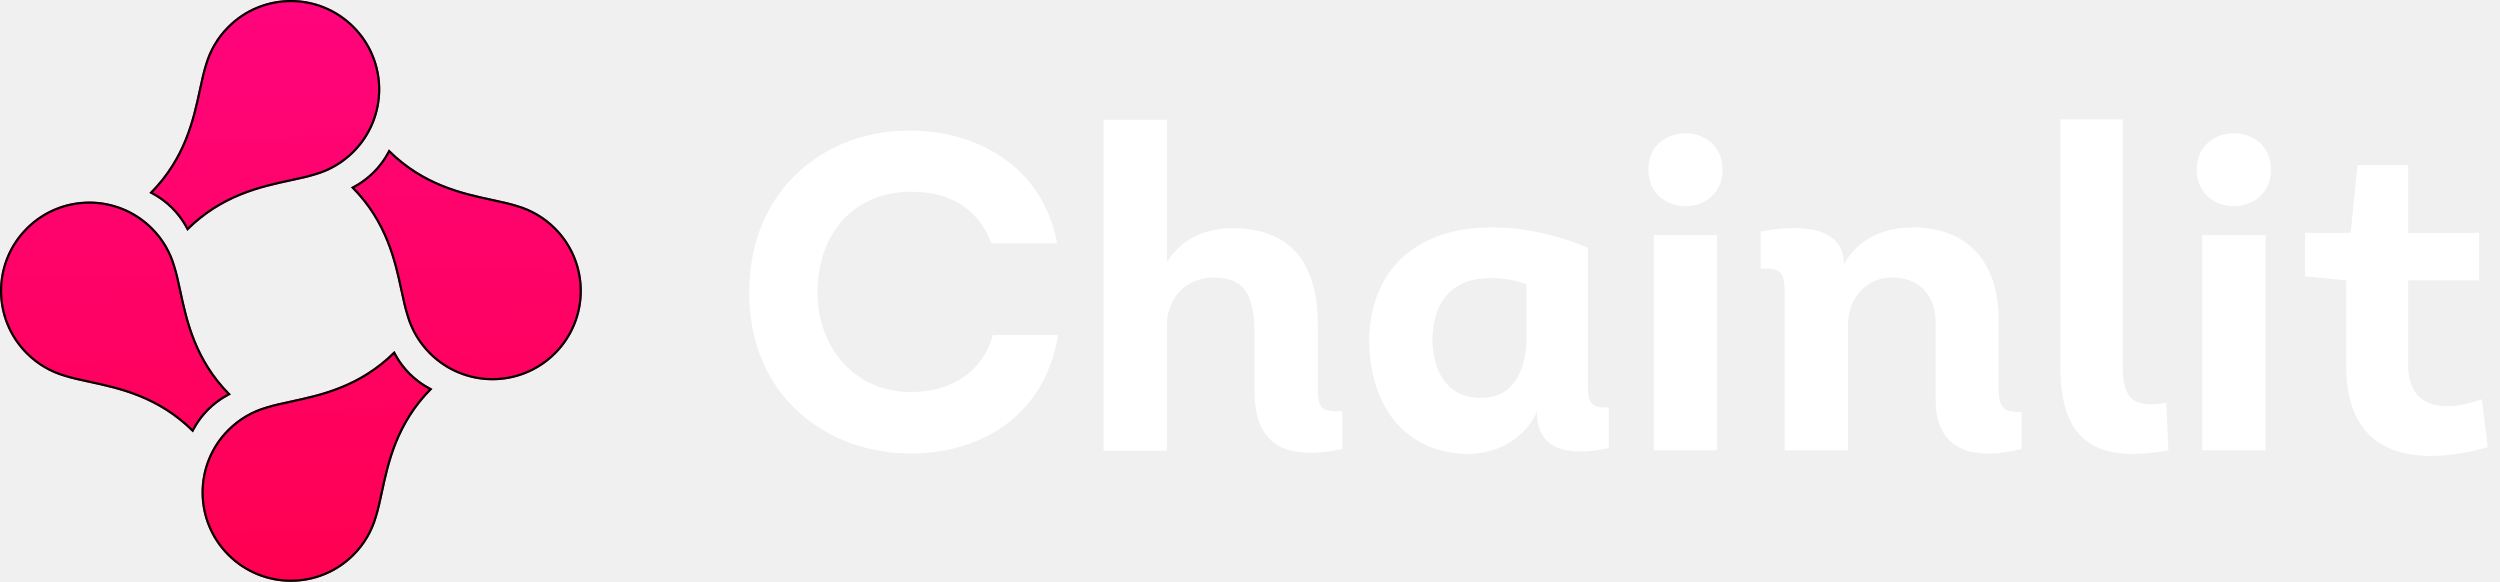
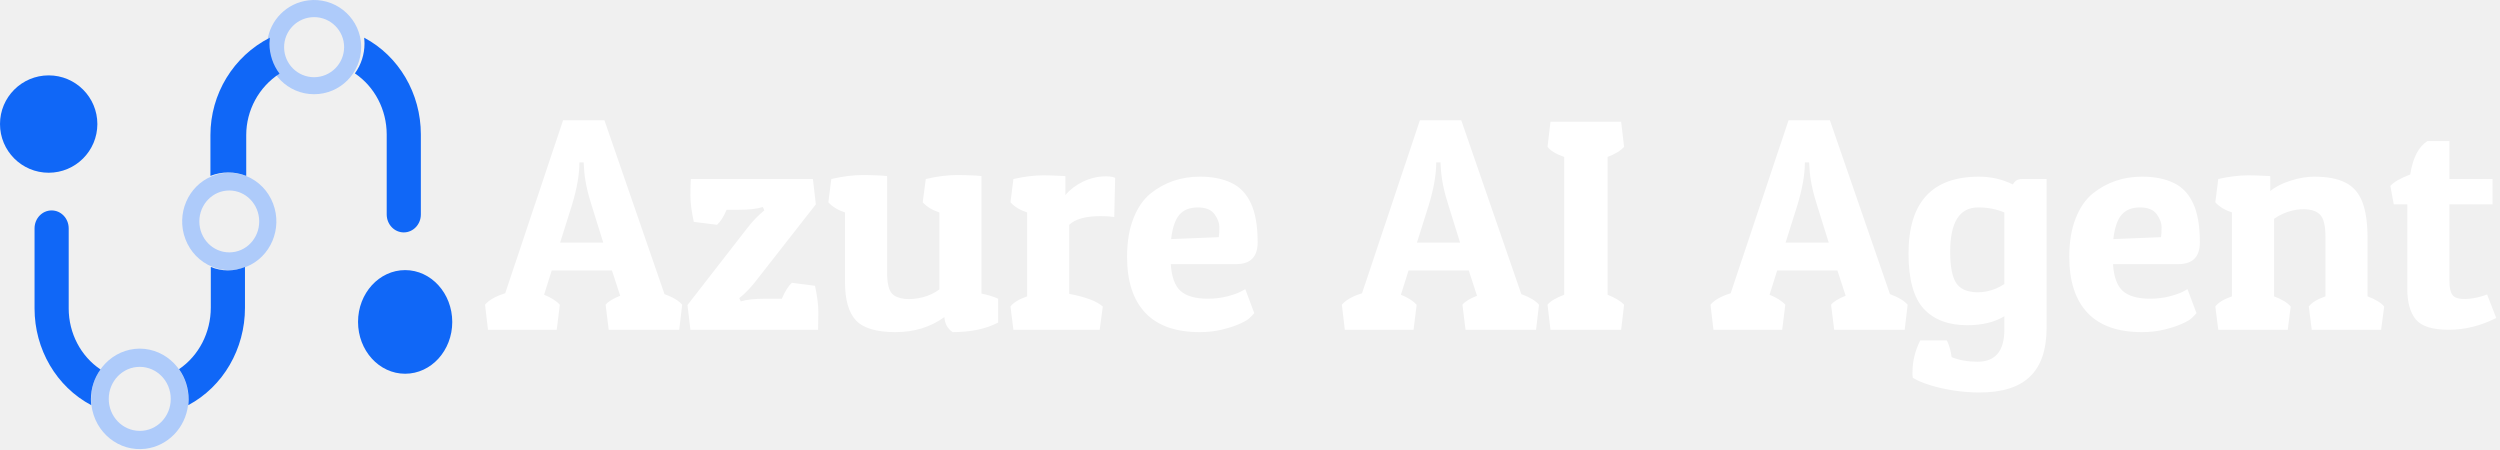
- <svg xmlns="http://www.w3.org/2000/svg" width="1143" height="266" viewBox="0 0 1143 266" fill="none">
-   <path d="M342.542 133.753C342.542 85.586 378.512 59.125 416.55 59.745C445.698 59.745 476.707 75.457 483.322 111.22H453.347C446.938 94.889 433.915 87.653 416.55 87.653C390.916 87.653 373.757 106.259 373.757 133.753C373.757 158.56 390.502 179.233 416.343 179.233C434.328 179.233 449.006 170.757 453.967 153.185H483.735C477.534 191.43 446.732 207.347 416.55 207.347C378.512 207.347 342.542 181.713 342.542 133.753ZM533.503 148.844V206.107H504.561V54.784H533.503V119.696C541.565 107.499 553.555 103.778 566.166 104.398C588.492 105.432 598.622 117.835 601.722 136.647C602.343 141.402 602.549 145.95 602.549 150.911V177.579C602.549 186.468 603.996 188.535 613.713 187.915V205.28C589.732 210.242 573.608 205.28 573.608 179.026V160.007C573.608 153.392 573.608 147.81 572.988 143.056C571.334 132.513 566.993 126.931 554.796 126.931C543.633 126.931 533.503 134.787 533.503 148.844ZM726.013 113.287V173.858C726.013 182.334 725.6 186.882 735.522 186.261V204.867C722.085 207.761 702.653 208.795 702.653 188.329C697.071 200.732 684.254 207.554 671.024 207.554C640.222 206.934 625.958 183.161 625.958 154.839C626.991 121.143 649.938 103.364 683.634 103.985C698.312 104.191 712.783 107.706 726.013 113.287ZM697.898 155.873V130.032C692.317 127.758 686.322 127.138 681.36 127.138C665.649 127.138 655.52 135.82 654.899 154.839C654.899 170.55 662.341 182.127 677.226 181.92C691.076 181.92 697.278 170.964 697.898 155.873ZM753.629 77.524C753.629 55.404 787.532 55.404 787.532 77.524C787.532 99.85 753.629 99.85 753.629 77.524ZM785.051 107.499V205.9H756.109V107.499H785.051ZM804.992 122.797V105.845C819.669 103.158 843.029 101.711 843.029 120.936C849.438 109.153 861.221 103.985 874.452 103.985C902.566 103.985 914.35 123.21 913.73 148.017V175.098C913.73 184.401 914.143 188.949 924.273 188.329V205.28C904.634 210.242 884.995 207.761 884.995 182.954V148.017C885.201 134.167 876.312 126.931 865.769 126.931C855.019 126.311 844.89 134.787 844.89 148.637V205.9H815.948V137.061C815.948 126.104 816.155 122.177 804.992 122.797ZM942.017 54.577H970.545V168.07C970.545 183.367 976.54 186.468 990.391 184.194L991.424 205.9C960.622 211.482 942.017 203.833 942.017 168.07V54.577ZM1004.36 77.524C1004.36 55.404 1038.27 55.404 1038.27 77.524C1038.27 99.85 1004.36 99.85 1004.36 77.524ZM1035.79 107.499V205.9H1006.84V107.499H1035.79ZM1101 75.457V106.465H1133.46V128.172H1101V166.829C1101 187.502 1118.16 188.535 1134.7 182.54L1137.38 204.453C1103.07 213.963 1072.68 208.381 1072.68 167.449V128.172L1053.87 126.311V106.465H1074.75L1077.85 75.457H1101Z" fill="white" />
-   <path d="M80.096 121.626C78.244 115.214 74.791 109.167 69.738 104.114C53.785 88.16 27.919 88.16 11.965 104.114C-3.988 120.067 -3.988 145.933 11.965 161.887C17.018 166.94 23.066 170.392 29.478 172.245C32.812 173.307 36.65 174.133 40.835 175.034C54.681 178.016 72.338 181.818 88.226 197.706C88.226 197.706 90.537 192.507 95.448 187.596C100.358 182.685 105.558 180.374 105.558 180.374C89.669 164.486 85.867 146.829 82.886 132.983C81.985 128.798 81.159 124.961 80.096 121.626Z" fill="url(#paint0_linear_361_1664)" />
-   <path d="M185.904 144.375C187.756 150.786 191.209 156.834 196.262 161.887C212.215 177.84 238.081 177.84 254.035 161.887C269.988 145.933 269.988 120.067 254.035 104.114C248.982 99.061 242.934 95.608 236.522 93.756C233.188 92.693 229.351 91.867 225.165 90.966C211.32 87.985 193.662 84.183 177.774 68.294C177.774 68.294 175.463 73.494 170.553 78.404C165.642 83.315 160.442 85.626 160.442 85.626C176.331 101.514 180.133 119.172 183.114 133.017C184.015 137.203 184.841 141.04 185.904 144.375Z" fill="url(#paint1_linear_361_1664)" />
-   <path d="M93.756 29.477C95.608 23.066 99.061 17.018 104.114 11.965C120.067 -3.988 145.933 -3.988 161.887 11.965C177.84 27.919 177.84 53.785 161.887 69.738C156.834 74.791 150.786 78.244 144.374 80.096C141.04 81.159 137.203 81.985 133.017 82.886C119.172 85.867 101.514 89.669 85.626 105.558C85.626 105.558 83.315 100.358 78.404 95.448C73.494 90.537 68.294 88.226 68.294 88.226C84.183 72.338 87.985 54.681 90.966 40.835C91.867 36.649 92.694 32.812 93.756 29.477Z" fill="url(#paint2_linear_361_1664)" />
-   <path d="M172.244 236.523C170.392 242.935 166.939 248.982 161.886 254.035C145.933 269.989 120.067 269.989 104.113 254.035C88.16 238.082 88.16 212.216 104.113 196.262C109.166 191.209 115.214 187.756 121.626 185.904C124.96 184.842 128.797 184.016 132.983 183.114C146.828 180.133 164.486 176.331 180.374 160.443C180.374 160.443 182.685 165.642 187.595 170.553C192.506 175.464 197.706 177.775 197.706 177.775C181.817 193.663 178.015 211.32 175.034 225.165C174.133 229.351 173.307 233.188 172.244 236.523Z" fill="url(#paint3_linear_361_1664)" />
-   <path d="M79.616 121.765L79.616 121.765L79.62 121.778C80.673 125.085 81.495 128.897 82.397 133.089L82.402 133.11C85.352 146.812 89.132 164.366 104.71 180.229C104.626 180.271 104.536 180.318 104.438 180.368C103.864 180.667 103.049 181.116 102.08 181.719C100.143 182.925 97.583 184.753 95.094 187.242C92.605 189.731 90.777 192.291 89.571 194.228C88.967 195.197 88.519 196.012 88.22 196.586C88.169 196.684 88.123 196.775 88.081 196.858C72.218 181.281 54.664 177.501 40.962 174.55L40.94 174.546C36.748 173.643 32.937 172.822 29.63 171.768L29.63 171.768L29.616 171.764C23.284 169.935 17.311 166.525 12.319 161.533C-3.44 145.775 -3.44 120.226 12.319 104.467C28.077 88.709 53.627 88.709 69.385 104.467C74.377 109.459 77.787 115.432 79.616 121.765ZM186.384 144.236L186.384 144.236L186.38 144.223C185.327 140.916 184.505 137.104 183.603 132.912L183.598 132.89C180.648 119.188 176.868 101.634 161.29 85.772C161.374 85.729 161.464 85.683 161.562 85.632C162.136 85.333 162.951 84.885 163.92 84.281C165.857 83.075 168.417 81.247 170.906 78.758C173.395 76.269 175.223 73.709 176.429 71.772C177.033 70.803 177.481 69.988 177.78 69.414C177.831 69.316 177.877 69.225 177.919 69.142C193.782 84.72 211.336 88.5 225.038 91.45L225.06 91.455C229.252 92.357 233.063 93.179 236.371 94.232L236.37 94.232L236.384 94.236C242.716 96.066 248.689 99.475 253.681 104.467C269.44 120.226 269.44 145.775 253.681 161.533C237.923 177.292 212.374 177.292 196.615 161.533C191.623 156.541 188.214 150.569 186.384 144.236ZM94.232 29.629L94.233 29.629L94.236 29.616C96.066 23.284 99.475 17.311 104.467 12.319C120.226 -3.44 145.775 -3.44 161.533 12.319C177.292 28.077 177.292 53.627 161.533 69.385C156.541 74.377 150.568 77.787 144.236 79.616L144.236 79.616L144.223 79.62C140.915 80.673 137.104 81.495 132.912 82.397L132.89 82.402C119.188 85.352 101.634 89.132 85.772 104.71C85.729 104.626 85.683 104.536 85.632 104.438C85.333 103.864 84.885 103.049 84.281 102.08C83.075 100.143 81.247 97.583 78.758 95.094C76.269 92.605 73.709 90.777 71.772 89.571C70.803 88.967 69.988 88.519 69.414 88.22C69.316 88.169 69.225 88.123 69.142 88.081C84.72 72.218 88.5 54.664 91.45 40.962L91.455 40.94C92.357 36.748 93.179 32.936 94.232 29.629ZM171.768 236.371L171.768 236.371L171.764 236.384C169.934 242.717 166.525 248.69 161.533 253.682C145.774 269.44 120.225 269.44 104.467 253.682C88.708 237.923 88.708 212.374 104.467 196.616C109.459 191.624 115.432 188.214 121.764 186.385L121.764 186.385L121.777 186.381C125.085 185.327 128.896 184.506 133.088 183.603L133.11 183.598C146.812 180.648 164.366 176.868 180.229 161.29C180.271 161.374 180.317 161.465 180.368 161.562C180.667 162.137 181.115 162.951 181.719 163.92C182.925 165.858 184.753 168.418 187.242 170.906C189.731 173.395 192.291 175.224 194.228 176.43C195.197 177.033 196.012 177.482 196.586 177.78C196.684 177.831 196.774 177.878 196.858 177.92C181.28 193.782 177.5 211.336 174.55 225.039L174.545 225.06C173.643 229.252 172.821 233.064 171.768 236.371Z" stroke="black" strokeOpacity="0.1" strokeLinejoin="round" />
-   <defs>
-     <linearGradient id="paint0_linear_361_1664" x1="119.251" y1="276.386" x2="112.859" y2="-28.032" gradientUnits="userSpaceOnUse">
-       <stop stop-color="#FF004F" />
-       <stop offset="1" stop-color="#FF0581" />
-     </linearGradient>
-     <linearGradient id="paint1_linear_361_1664" x1="119.251" y1="276.386" x2="112.859" y2="-28.032" gradientUnits="userSpaceOnUse">
-       <stop stop-color="#FF004F" />
-       <stop offset="1" stop-color="#FF0581" />
-     </linearGradient>
-     <linearGradient id="paint2_linear_361_1664" x1="119.251" y1="276.386" x2="112.859" y2="-28.032" gradientUnits="userSpaceOnUse">
-       <stop stop-color="#FF004F" />
-       <stop offset="1" stop-color="#FF0581" />
-     </linearGradient>
-     <linearGradient id="paint3_linear_361_1664" x1="119.251" y1="276.386" x2="112.859" y2="-28.032" gradientUnits="userSpaceOnUse">
-       <stop stop-color="#FF004F" />
-       <stop offset="1" stop-color="#FF0581" />
-     </linearGradient>
-   </defs>
+ <svg xmlns="http://www.w3.org/2000/svg" width="796" height="143" viewBox="0 0 796 143" fill="none">
+   <path d="M44.466 111C35.923 111.062 29.03 118.209 29 127.029C29 127.671 29.06 128.306 29.113 128.949C30.155 137.722 37.896 143.955 46.394 142.879C53.452 141.981 59.017 136.235 59.888 128.949C59.94 128.306 60 127.671 60 127.029C59.962 118.186 53.032 111.031 44.466 111ZM44.466 137.188C39.013 137.172 34.603 132.596 34.626 126.967C34.648 121.337 39.073 116.784 44.526 116.807C49.979 116.823 54.389 121.399 54.367 127.029C54.367 132.643 49.957 137.196 44.526 137.196C44.504 137.188 44.489 137.188 44.466 137.188Z" fill="#AECBFA" />
+   <path d="M114.896 13.189C113.887 4.954 106.395 -0.897 98.169 0.113C91.338 0.957 85.951 6.349 85.109 13.189C85.051 13.785 85 14.388 85 14.984C85 23.277 91.715 30 99.999 30C108.283 30 114.998 23.277 114.998 14.984C115.012 14.388 114.947 13.785 114.896 13.189ZM100.043 24.585C94.765 24.6 90.474 20.326 90.46 15.049C90.445 9.766 94.714 5.47 99.984 5.455C105.262 5.441 109.553 9.715 109.568 14.991C109.56 20.261 105.313 24.542 100.043 24.585Z" fill="#AECBFA" />
+   <path d="M78.45 56.07C74.947 54.643 71.053 54.643 67.55 56.07C59.841 59.172 56.019 68.153 59.028 76.121C60.553 80.161 63.641 83.36 67.55 84.93C71.053 86.357 74.947 86.357 78.45 84.93C86.159 81.828 89.981 72.847 86.972 64.879C85.454 60.839 82.359 57.647 78.45 56.07ZM73 80.356C67.732 80.356 63.467 75.941 63.467 70.504C63.467 65.059 67.739 60.651 73 60.651C78.268 60.651 82.533 65.067 82.533 70.504C82.547 75.933 78.297 80.349 73.044 80.356C73.029 80.364 73.014 80.364 73 80.356Z" fill="#AECBFA" />
+   <path d="M67.119 85V97.962C67.112 105.887 63.304 113.266 57 117.543C58.98 120.292 60.054 123.648 60.061 127.103C60.061 127.741 60.003 128.37 59.952 129C71.029 123.103 78.022 111.085 78 97.962V85C74.504 86.459 70.615 86.459 67.119 85Z" fill="#1067F7" />
+   <path d="M31 39.504C31 30.941 24.066 24 15.504 24C6.941 24 0 30.934 0 39.496C0 48.059 6.934 55 15.496 55C24.059 54.992 30.985 48.059 31 39.504Z" fill="#1067F7" />
+   <path d="M21.873 98.21V72.713C21.873 69.559 19.438 67 16.437 67C13.436 67 11 69.559 11 72.713V98.21C11 111.236 17.981 123.142 29.05 129C28.992 128.368 28.941 127.743 28.941 127.118C28.948 123.691 30.021 120.362 32 117.634C25.694 113.399 21.881 106.079 21.873 98.21Z" fill="#1067F7" />
+   <path d="M129.004 86C120.718 86 114 93.381 114 102.496C114 111.611 120.71 119 128.996 119C137.282 119 144 111.619 144 102.504C143.985 93.397 137.283 86.008 129.004 86Z" fill="#1067F7" />
+   <path d="M123.127 42.787V68.286C123.127 71.44 125.562 74 128.563 74C131.564 74 134 71.44 134 68.286V42.787C133.993 29.767 127.012 17.859 115.95 12C116.001 12.625 116.059 13.257 116.059 13.882C116.052 17.31 114.979 20.64 113 23.367C119.292 27.61 123.112 34.924 123.127 42.787Z" fill="#1067F7" />
+   <path d="M85.922 12C74.311 17.891 66.992 29.903 67 43.036V56C70.663 54.541 74.736 54.541 78.399 56V43.036C78.407 35.11 82.396 27.729 89 23.451C86.925 20.702 85.801 17.345 85.793 13.889C85.808 13.267 85.877 12.63 85.922 12Z" fill="#1067F7" />
+   <path d="M160.859 93.375L179.281 38.297H192.453L211.578 93.656C214.266 94.625 216.141 95.75 217.203 97.031L216.266 105H193.812L192.828 97.031C193.609 96.031 195.156 95.078 197.469 94.172L194.844 86.109H175.672L173.234 93.844C175.484 94.75 177.156 95.812 178.25 97.031L177.266 105H155.375L154.438 97.031C155.625 95.562 157.766 94.344 160.859 93.375ZM185.938 53.344L185.844 51.703H184.484C184.484 55.578 183.688 60.125 182.094 65.344L178.344 77.25H192.078L188.422 65.531C186.953 61.031 186.125 56.969 185.938 53.344ZM228.312 71.578L220.906 70.641C220.188 67.328 219.828 64.547 219.828 62.297C219.828 59.984 219.875 58.219 219.969 57H258.828L259.766 65.062L241.062 88.969C240.188 90.125 239.281 91.203 238.344 92.203C237.406 93.203 236.422 94.109 235.391 94.922L235.859 95.953C237.734 95.391 240.328 95.109 243.641 95.109H248.938C249.938 92.766 251 91.078 252.125 90.047L259.484 90.984C260.203 94.234 260.562 97.047 260.562 99.422C260.562 100.641 260.547 101.719 260.516 102.656C260.516 103.594 260.5 104.375 260.469 105H219.828L218.891 97.125L237.688 72.938C239.438 70.625 241.328 68.641 243.359 66.984L242.891 65.906C241.109 66.5 238.516 66.797 235.109 66.797H231.359C230.422 68.984 229.406 70.578 228.312 71.578ZM300.688 100.969C296.281 104.156 291.094 105.75 285.125 105.75C279.125 105.75 274.938 104.516 272.562 102.047C270.219 99.547 269.047 95.469 269.047 89.812V67.641C266.766 66.891 265 65.812 263.75 64.406L264.688 57C268.312 56.156 271.656 55.734 274.719 55.734C276.25 55.734 277.656 55.766 278.938 55.828C280.219 55.859 281.391 55.938 282.453 56.062V86.672C282.453 90.141 282.984 92.422 284.047 93.516C284.891 94.391 286.203 94.938 287.984 95.156C289.766 95.344 291.656 95.188 293.656 94.688C295.688 94.188 297.5 93.344 299.094 92.156V67.641C296.812 66.891 295.047 65.812 293.797 64.406L294.781 57C298.344 56.156 301.672 55.734 304.766 55.734C306.297 55.734 307.703 55.766 308.984 55.828C310.266 55.859 311.438 55.938 312.5 56.062V93.469C314.719 93.938 316.484 94.484 317.797 95.109V102.703C313.922 104.734 309.094 105.75 303.312 105.75C301.688 104.625 300.812 103.031 300.688 100.969ZM350.516 68.812C345.703 68.812 342.344 69.734 340.438 71.578V93.562C345.688 94.562 349.25 95.906 351.125 97.594L350.141 105H322.672L321.734 97.594C322.609 96.375 324.375 95.297 327.031 94.359V67.641C324.75 66.891 322.984 65.812 321.734 64.406L322.672 57C326.109 56.219 329.281 55.828 332.188 55.828C333.594 55.828 334.875 55.859 336.031 55.922C337.219 55.953 338.281 56 339.219 56.062V62.109C340.688 60.359 342.578 58.922 344.891 57.797C346.828 56.891 348.766 56.359 350.703 56.203C352.641 56.047 354.094 56.188 355.062 56.625L354.781 69.094C353.531 68.906 352.109 68.812 350.516 68.812ZM382.016 105.75C374.328 105.75 368.547 103.703 364.672 99.609C360.797 95.516 358.859 89.562 358.859 81.75C358.859 77.031 359.531 72.969 360.875 69.562C362.219 66.125 364.047 63.469 366.359 61.594C370.828 58.031 376.047 56.25 382.016 56.25C385.984 56.25 389.328 56.906 392.047 58.219C394.797 59.5 396.875 61.672 398.281 64.734C399.719 67.766 400.438 71.906 400.438 77.156C400.438 81.781 398.156 84.094 393.594 84.094H372.781C373.031 88.125 374.062 90.969 375.875 92.625C377.719 94.281 380.625 95.109 384.594 95.109C386.75 95.109 388.812 94.859 390.781 94.359C392.781 93.828 394.234 93.312 395.141 92.812L396.5 92.062L399.359 99.703C399.016 100.109 398.469 100.672 397.719 101.391C397.219 101.859 396.203 102.438 394.672 103.125C393.141 103.812 391.266 104.422 389.047 104.953C386.859 105.484 384.516 105.75 382.016 105.75ZM372.875 76.125L388.062 75.516C388.188 74.734 388.25 73.656 388.25 72.281C388.25 71 387.734 69.641 386.703 68.203C385.672 66.766 383.891 66.047 381.359 66.047C378.828 66.047 376.891 66.812 375.547 68.344C374.203 69.875 373.312 72.469 372.875 76.125ZM433.672 93.375L452.094 38.297H465.266L484.391 93.656C487.078 94.625 488.953 95.75 490.016 97.031L489.078 105H466.625L465.641 97.031C466.422 96.031 467.969 95.078 470.281 94.172L467.656 86.109H448.484L446.047 93.844C448.297 94.75 449.969 95.812 451.062 97.031L450.078 105H428.188L427.25 97.031C428.438 95.562 430.578 94.344 433.672 93.375ZM458.75 53.344L458.656 51.703H457.297C457.297 55.578 456.5 60.125 454.906 65.344L451.156 77.25H464.891L461.234 65.531C459.766 61.031 458.938 56.969 458.75 53.344ZM492.734 46.734L493.672 38.766H516.172L517.109 46.734C516.078 47.953 514.328 49.031 511.859 49.969V93.844C514.328 94.844 516.078 95.906 517.109 97.031L516.172 105H493.672L492.734 97.031C493.578 95.938 495.344 94.875 498.031 93.844V49.969C495.375 49.031 493.609 47.953 492.734 46.734ZM551.047 93.375L569.469 38.297H582.641L601.766 93.656C604.453 94.625 606.328 95.75 607.391 97.031L606.453 105H584L583.016 97.031C583.797 96.031 585.344 95.078 587.656 94.172L585.031 86.109H565.859L563.422 93.844C565.672 94.75 567.344 95.812 568.438 97.031L567.453 105H545.562L544.625 97.031C545.812 95.562 547.953 94.344 551.047 93.375ZM576.125 53.344L576.031 51.703H574.672C574.672 55.578 573.875 60.125 572.281 65.344L568.531 77.25H582.266L578.609 65.531C577.141 61.031 576.312 56.969 576.125 53.344ZM629.656 115.172C635.344 115.172 638.188 111.75 638.188 104.906V100.688C635.062 102.594 631.125 103.547 626.375 103.547C620.375 103.547 615.75 101.797 612.5 98.297C609.281 94.766 607.672 88.906 607.672 80.719C607.672 64.406 615.156 56.25 630.125 56.25C633.938 56.25 637.531 57.078 640.906 58.734C641.5 57.578 642.453 57 643.766 57H651.641V104.25C651.641 111.281 649.891 116.484 646.391 119.859C642.922 123.266 637.531 124.969 630.219 124.969C627.656 124.969 625 124.766 622.25 124.359C619.531 123.953 617 123.391 614.656 122.672C612.312 121.953 610.438 121.156 609.031 120.281C609 119.969 608.969 119.672 608.938 119.391C608.938 119.109 608.938 118.828 608.938 118.547C608.938 115.016 609.766 111.625 611.422 108.375H619.859C620.578 109.719 621.094 111.5 621.406 113.719C623.812 114.688 626.562 115.172 629.656 115.172ZM620.938 80.156C620.938 84.906 621.594 88.25 622.906 90.188C623.812 91.5 625.156 92.359 626.938 92.766C628.719 93.172 630.625 93.172 632.656 92.766C634.719 92.328 636.562 91.547 638.188 90.422V67.641C635.656 66.578 632.875 66.047 629.844 66.047C623.906 66.047 620.938 70.75 620.938 80.156ZM682.016 105.75C674.328 105.75 668.547 103.703 664.672 99.609C660.797 95.516 658.859 89.562 658.859 81.75C658.859 77.031 659.531 72.969 660.875 69.562C662.219 66.125 664.047 63.469 666.359 61.594C670.828 58.031 676.047 56.25 682.016 56.25C685.984 56.25 689.328 56.906 692.047 58.219C694.797 59.5 696.875 61.672 698.281 64.734C699.719 67.766 700.438 71.906 700.438 77.156C700.438 81.781 698.156 84.094 693.594 84.094H672.781C673.031 88.125 674.062 90.969 675.875 92.625C677.719 94.281 680.625 95.109 684.594 95.109C686.75 95.109 688.812 94.859 690.781 94.359C692.781 93.828 694.234 93.312 695.141 92.812L696.5 92.062L699.359 99.703C699.016 100.109 698.469 100.672 697.719 101.391C697.219 101.859 696.203 102.438 694.672 103.125C693.141 103.812 691.266 104.422 689.047 104.953C686.859 105.484 684.516 105.75 682.016 105.75ZM672.875 76.125L688.062 75.516C688.188 74.734 688.25 73.656 688.25 72.281C688.25 71 687.734 69.641 686.703 68.203C685.672 66.766 683.891 66.047 681.359 66.047C678.828 66.047 676.891 66.812 675.547 68.344C674.203 69.875 673.312 72.469 672.875 76.125ZM705.359 64.406L706.297 57C709.734 56.219 712.906 55.828 715.812 55.828C717.219 55.828 718.5 55.859 719.656 55.922C720.844 55.953 721.906 56 722.844 56.062V60.844C724.438 59.5 726.562 58.406 729.219 57.562C731.875 56.688 734.422 56.25 736.859 56.25C741.047 56.25 744.375 56.891 746.844 58.172C749.312 59.422 751.094 61.484 752.188 64.359C753.281 67.234 753.828 71.078 753.828 75.891V94.359C756.328 95.297 758.094 96.375 759.125 97.594L758.141 105H736.062L735.125 97.594C736 96.375 737.766 95.297 740.422 94.359V75.328C740.422 71.859 739.859 69.547 738.734 68.391C737.859 67.453 736.594 66.891 734.938 66.703C733.281 66.484 731.484 66.625 729.547 67.125C727.609 67.625 725.781 68.469 724.062 69.656V94.359C726.562 95.297 728.328 96.375 729.359 97.594L728.422 105H706.297L705.359 97.594C706.234 96.375 708 95.297 710.656 94.359V67.641C708.375 66.891 706.609 65.812 705.359 64.406ZM772.906 44.906H779.891V57H793.625V65.062H779.891V89.344C779.891 91.438 780.188 92.922 780.781 93.797C781.219 94.484 782.031 94.922 783.219 95.109C784.438 95.266 785.828 95.219 787.391 94.969C788.953 94.719 790.453 94.312 791.891 93.75L794.797 101.25C789.859 103.75 784.812 105 779.656 105C774.5 105 771.016 103.906 769.203 101.719C767.391 99.5 766.484 96.281 766.484 92.062V65.062H762.172L761.094 59.203C762.125 57.984 764.234 56.766 767.422 55.547C768.234 50.266 770.062 46.719 772.906 44.906Z" fill="white" />
</svg>
